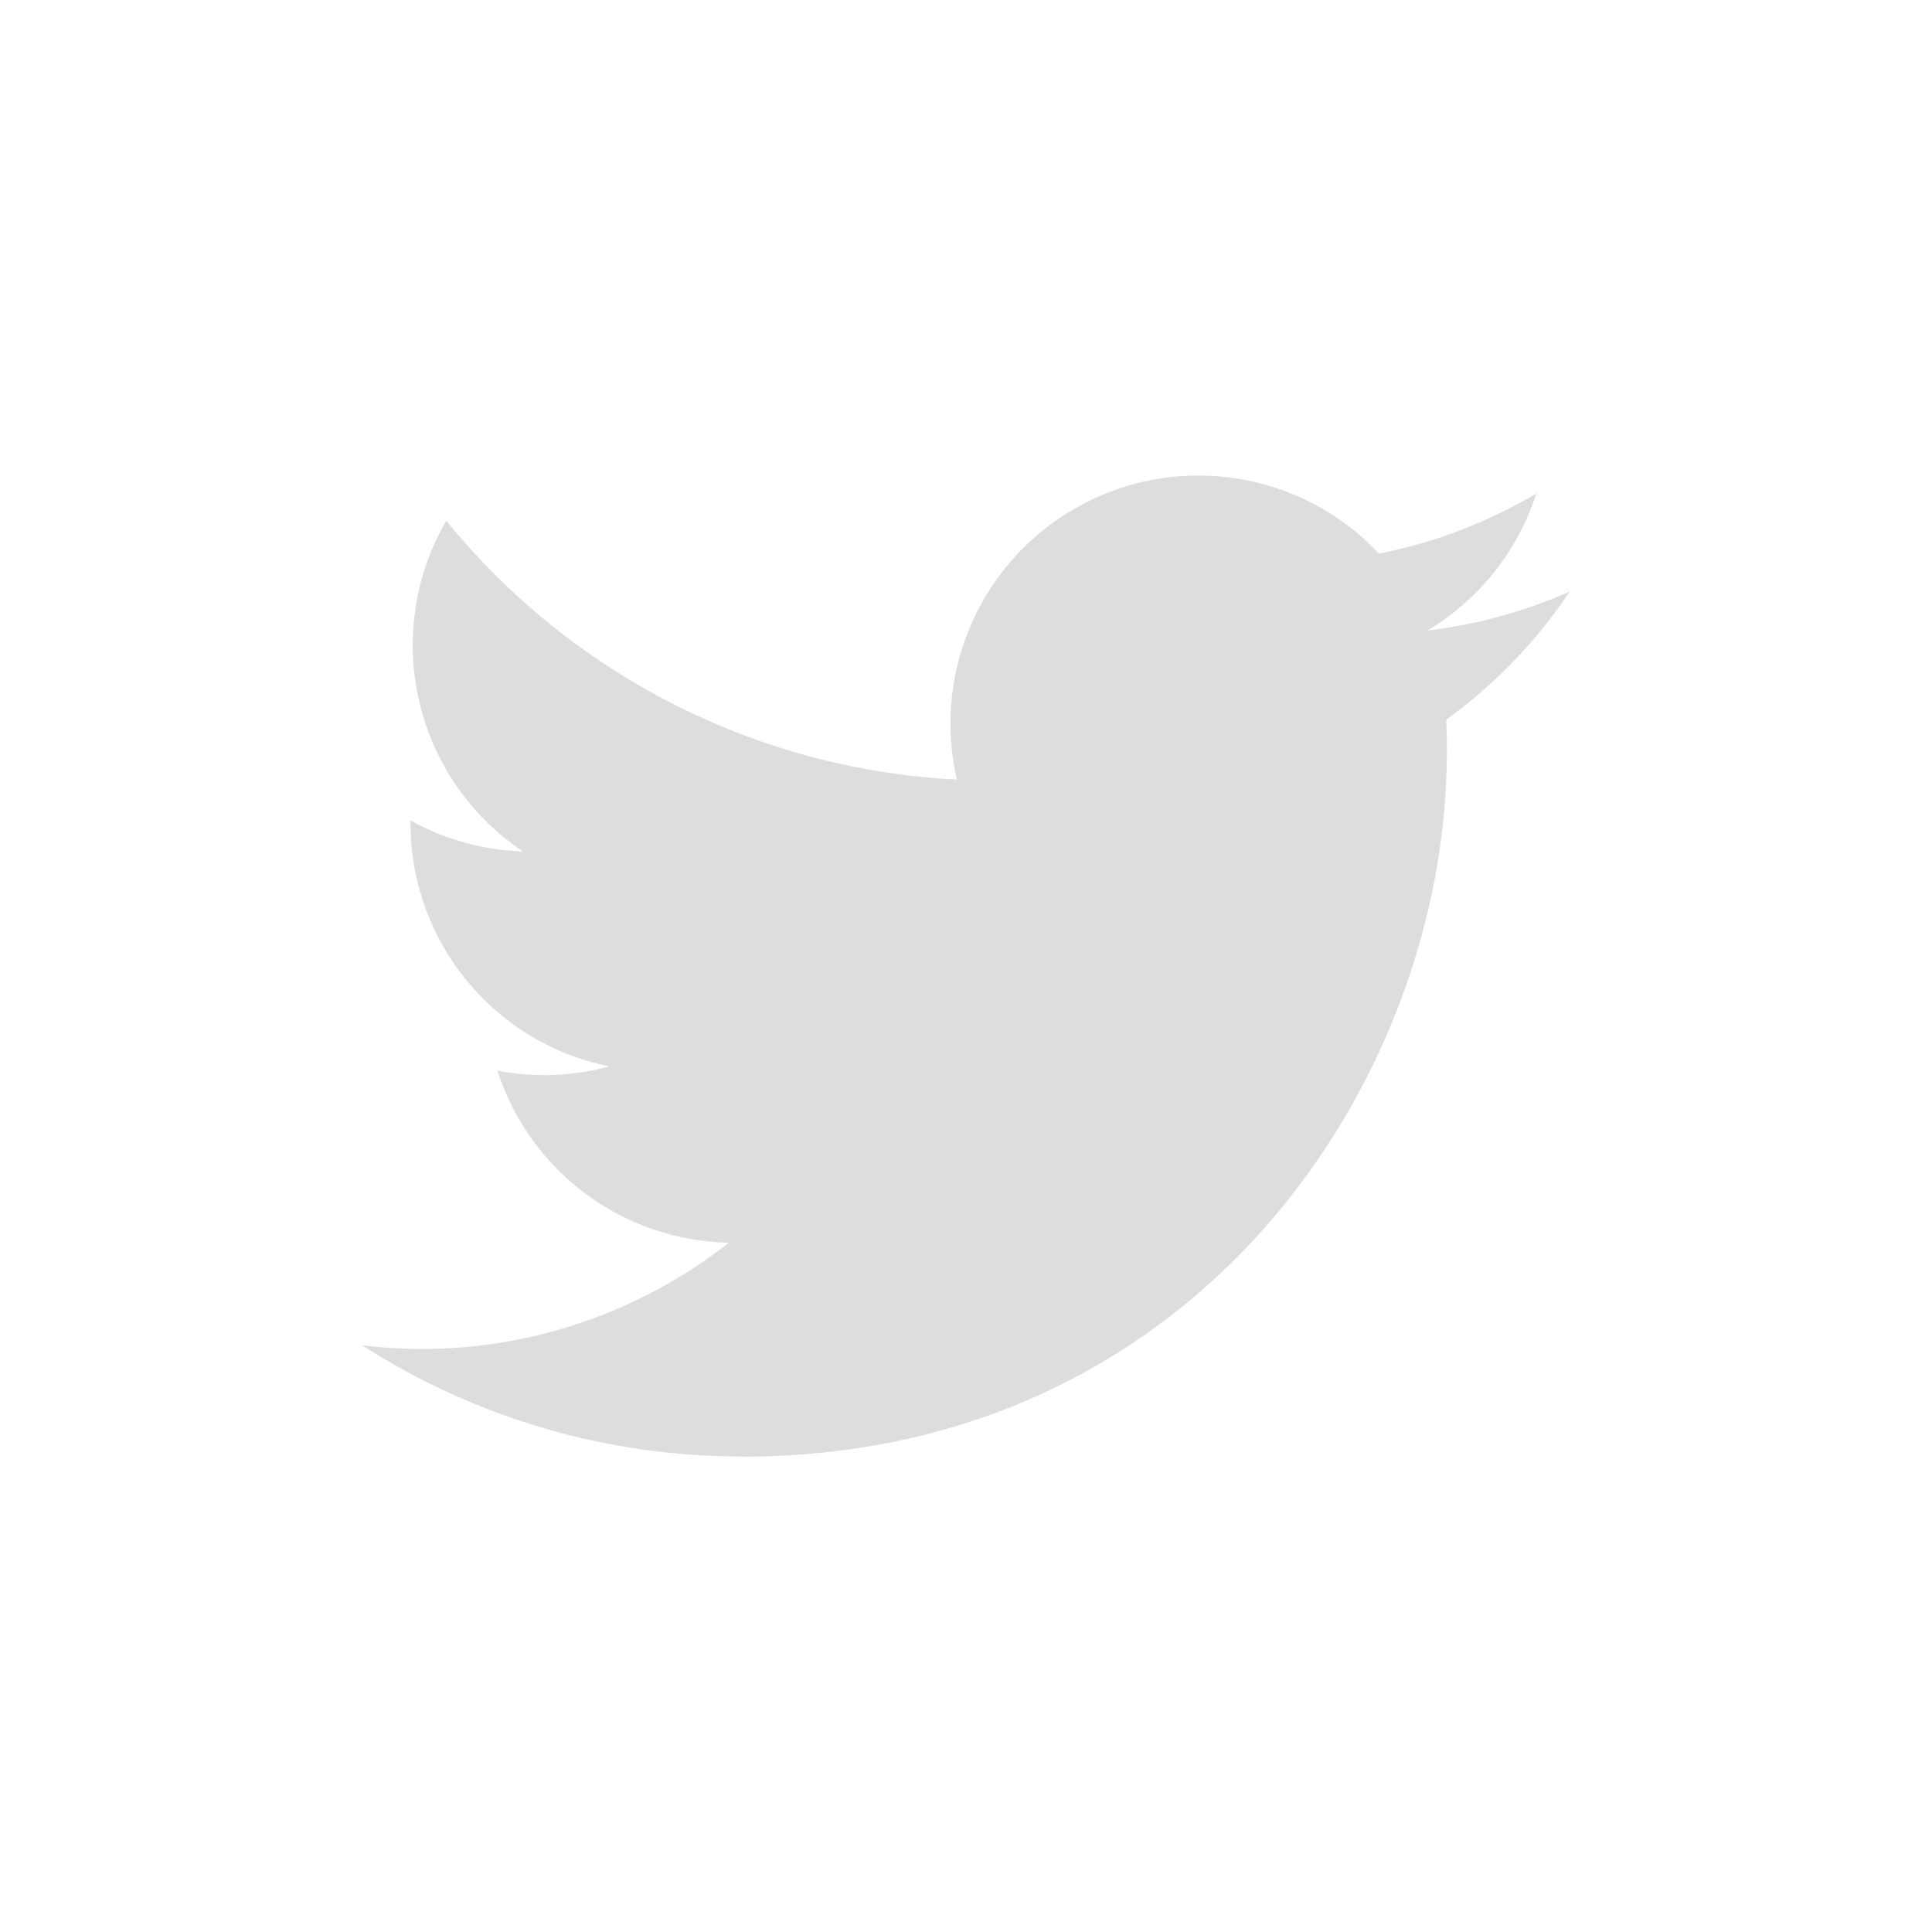
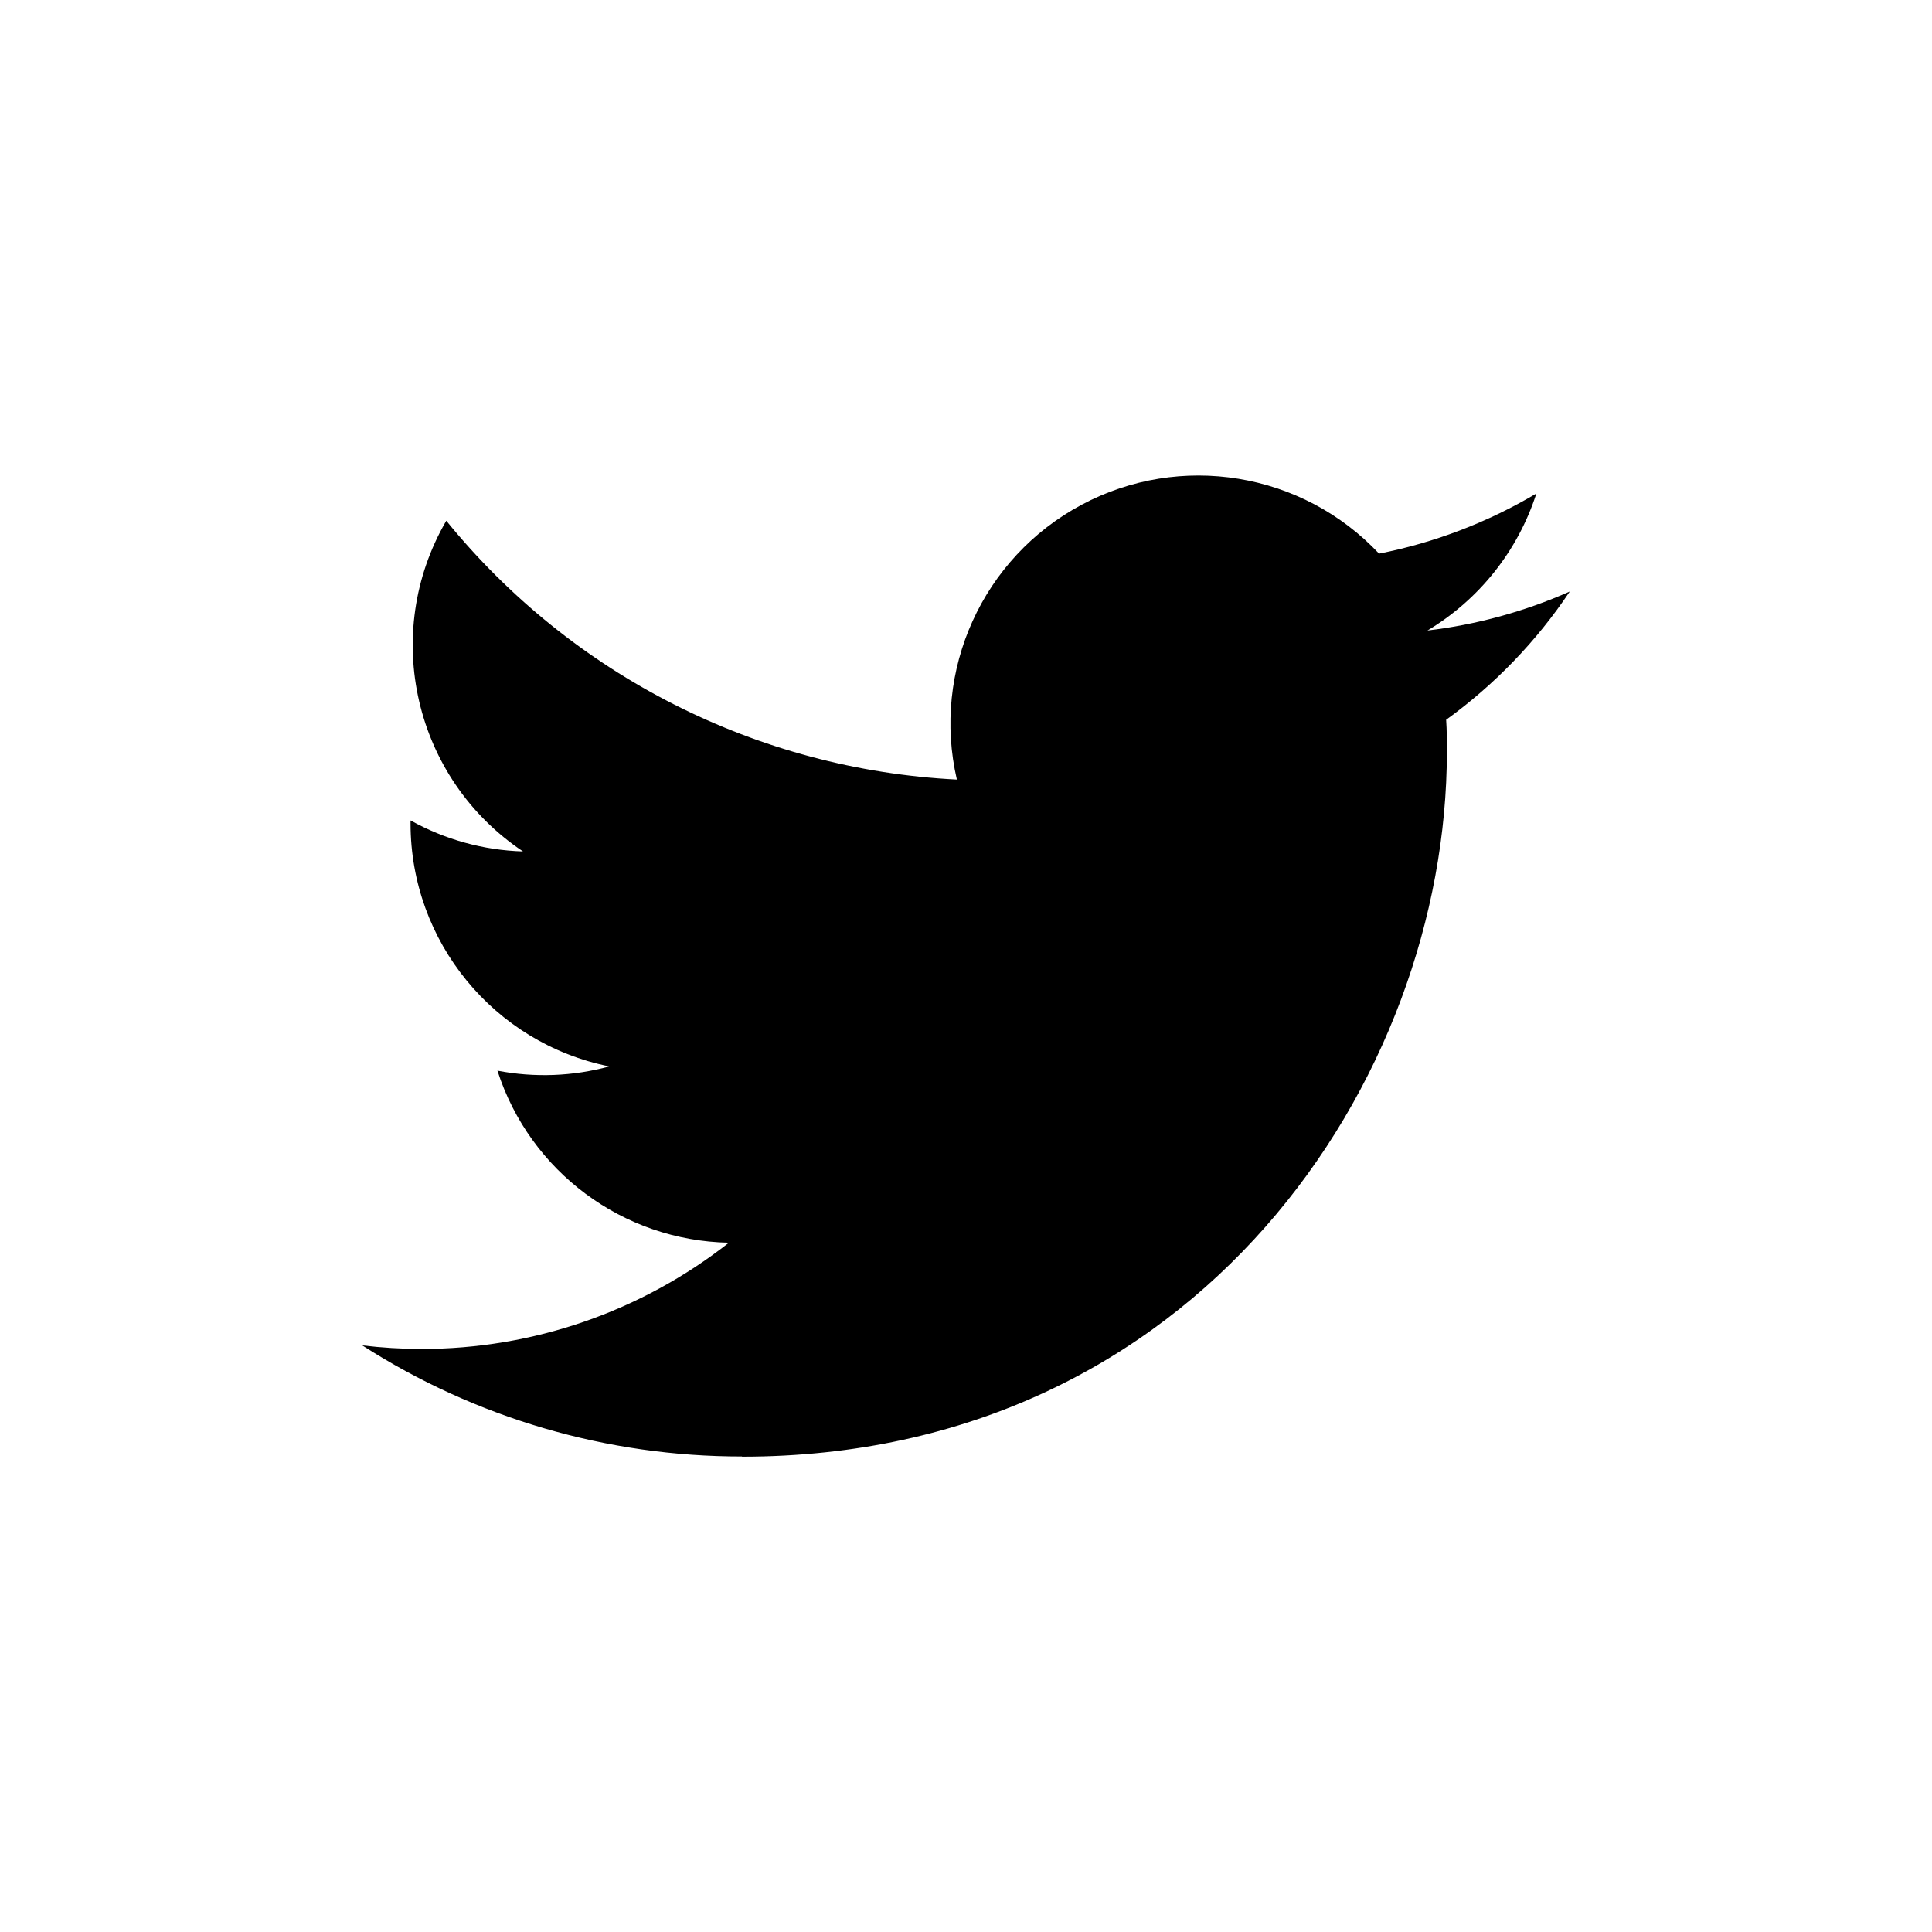
- <svg xmlns="http://www.w3.org/2000/svg" viewBox="0 0 400 400" style="fill:#DDD">
+ <svg xmlns="http://www.w3.org/2000/svg" viewBox="0 0 400 400">
  <path d="M153.62,301.59c94.34,0,145.94-78.16,145.94-145.94,0-2.22,0-4.43-.15-6.63A104.36,104.36,0,0,0,325,122.47a102.38,102.38,0,0,1-29.46,8.07,51.47,51.47,0,0,0,22.55-28.37,102.79,102.79,0,0,1-32.57,12.45,51.34,51.34,0,0,0-87.41,46.78A145.62,145.62,0,0,1,92.4,107.81a51.33,51.33,0,0,0,15.88,68.47A50.91,50.91,0,0,1,85,169.86c0,.21,0,.43,0,.65a51.31,51.31,0,0,0,41.15,50.28,51.21,51.21,0,0,1-23.16.88,51.35,51.35,0,0,0,47.92,35.62,102.92,102.92,0,0,1-63.7,22A104.41,104.41,0,0,1,75,278.55a145.21,145.21,0,0,0,78.62,23" />
</svg>
